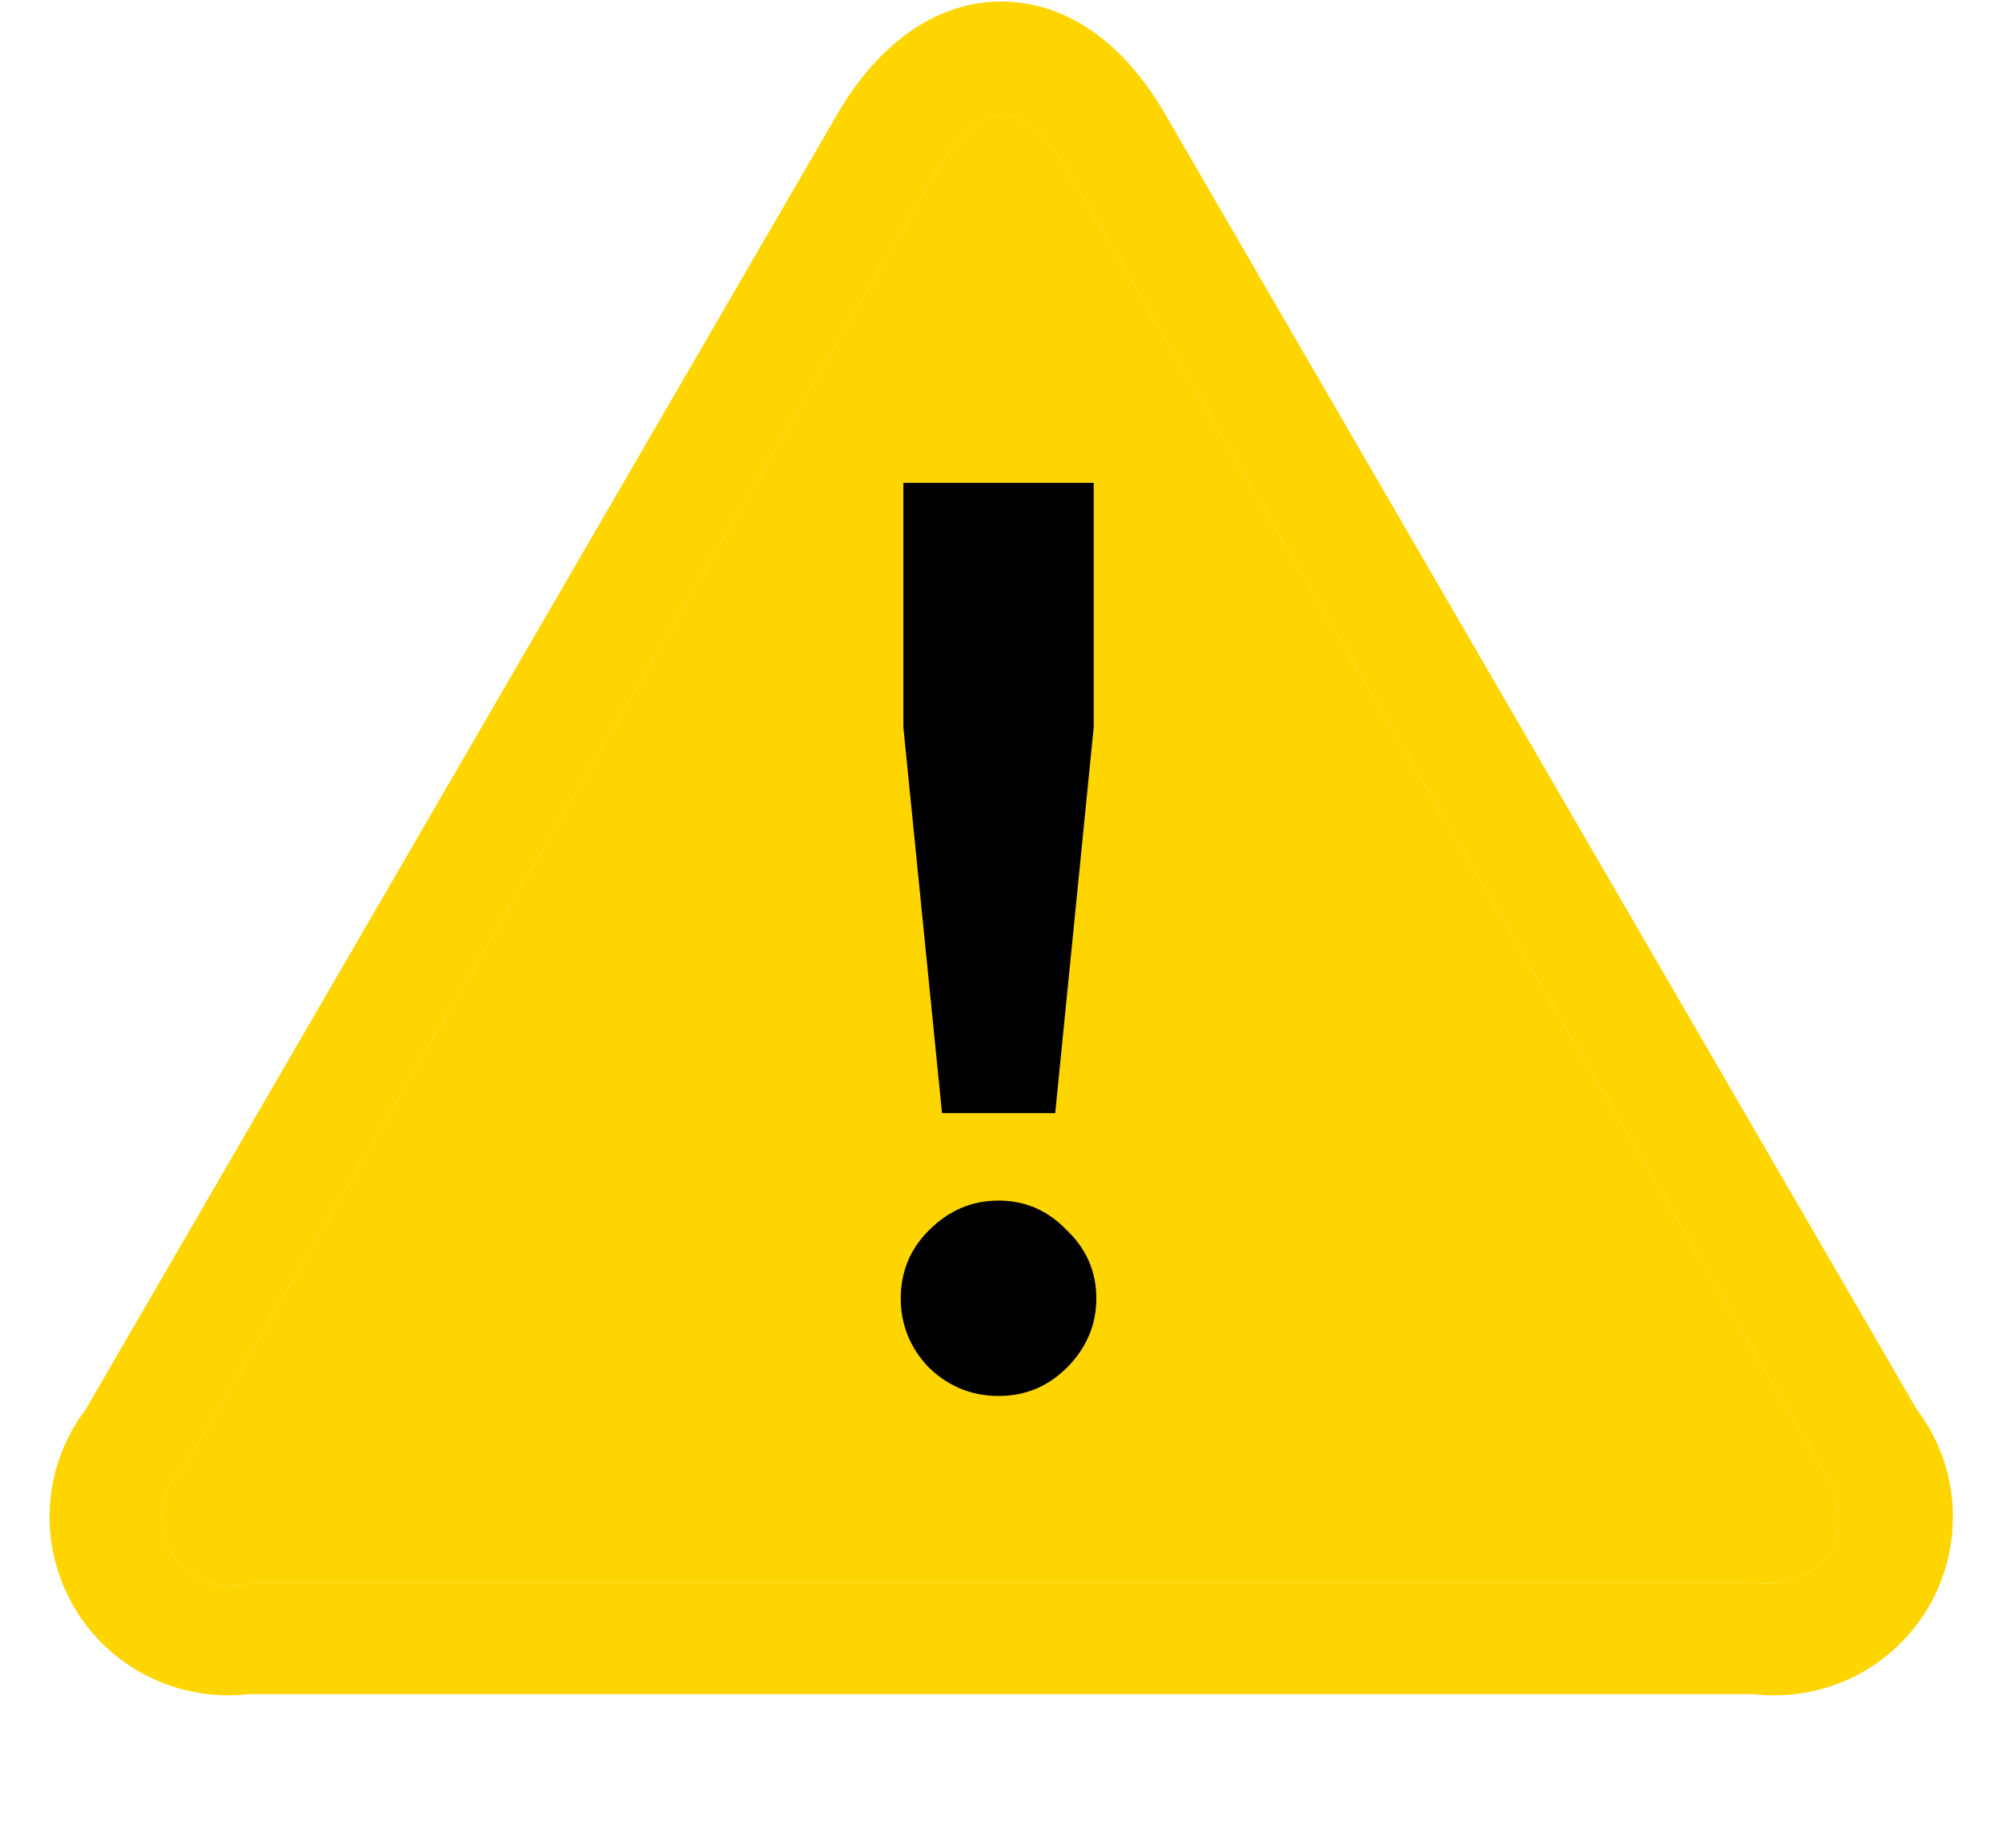
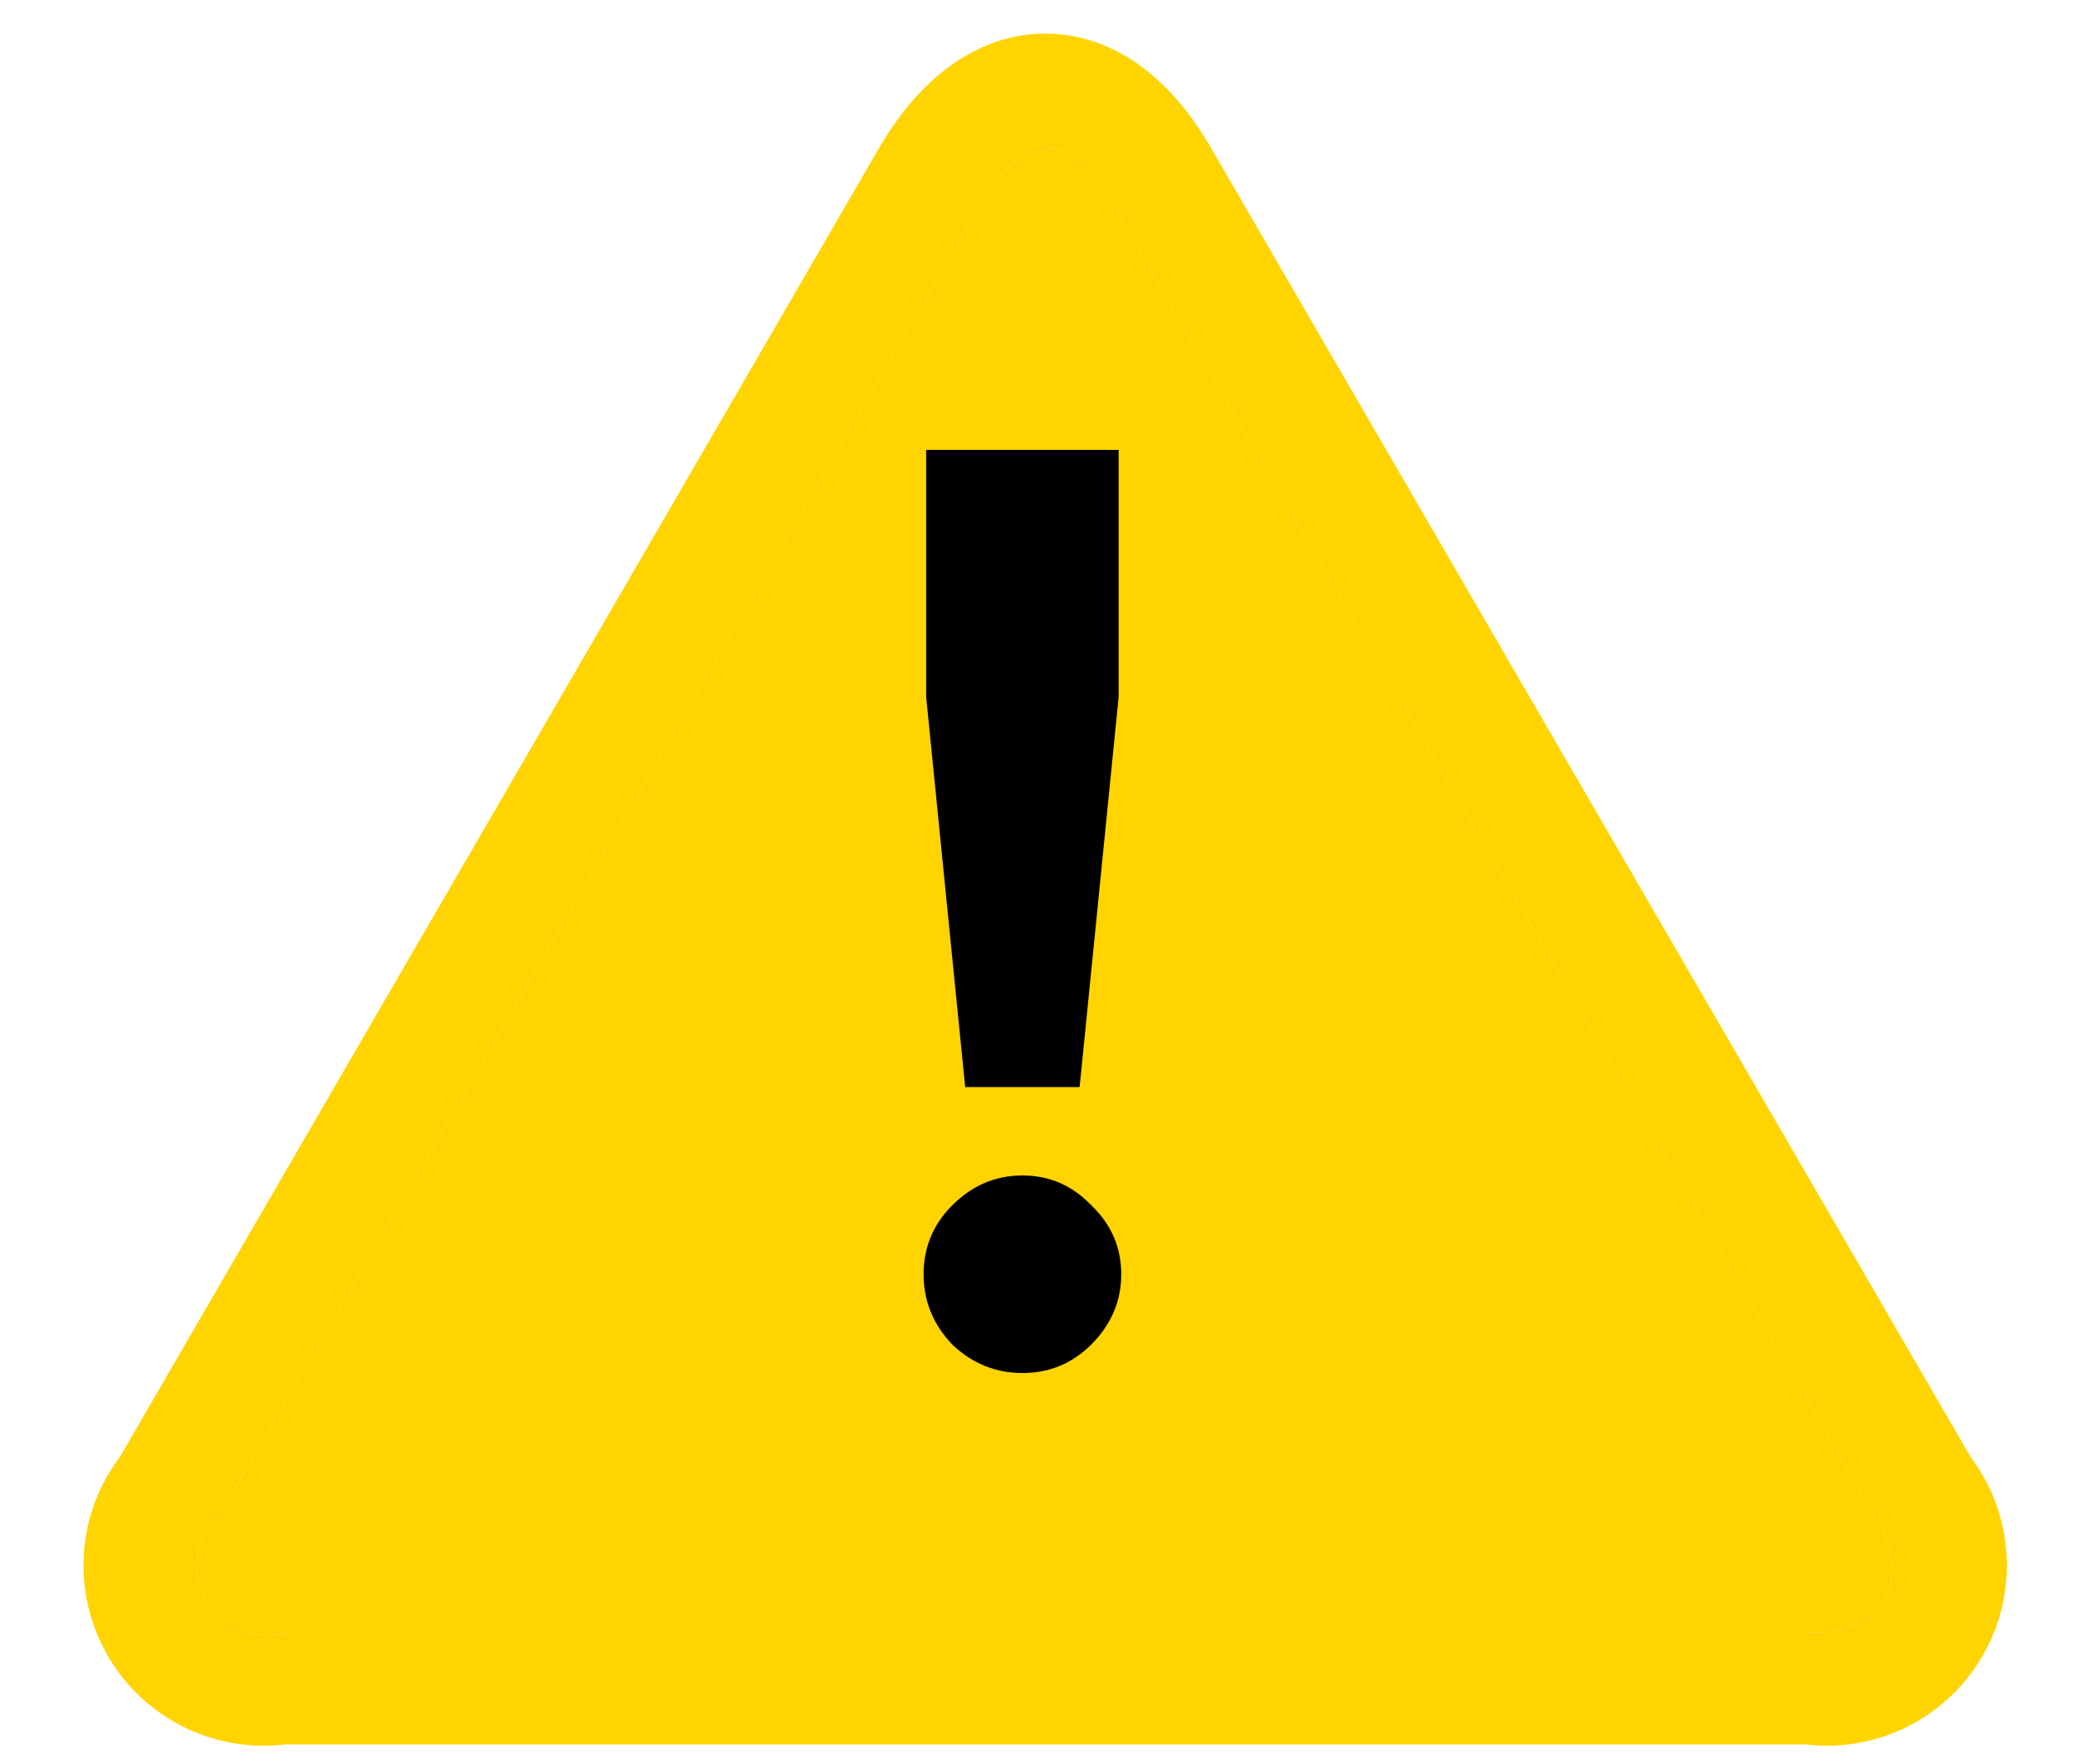
- <svg xmlns="http://www.w3.org/2000/svg" width="13" height="12" viewBox="0 0 13 12" fill="none">
-   <path d="M11.395 11.002H1.621C1.395 11.029 1.166 10.989 0.963 10.888C0.759 10.786 0.59 10.627 0.477 10.43C0.363 10.233 0.31 10.007 0.324 9.78C0.338 9.553 0.419 9.335 0.556 9.154L5.436 0.743C5.71 0.271 6.09 0.01 6.5 0.01C6.914 0.01 7.291 0.264 7.568 0.745L12.447 9.154C12.585 9.335 12.665 9.553 12.679 9.78C12.693 10.007 12.64 10.233 12.527 10.43C12.413 10.627 12.244 10.786 12.041 10.888C11.837 10.989 11.608 11.029 11.383 11.002H11.395ZM6.513 0.743C6.511 0.743 6.509 0.743 6.507 0.743C6.371 0.747 6.214 0.883 6.082 1.11L1.202 9.519C1.125 9.586 1.073 9.678 1.056 9.78C1.039 9.881 1.057 9.985 1.108 10.075C1.158 10.164 1.238 10.233 1.334 10.27C1.43 10.308 1.536 10.311 1.633 10.279H11.395C11.49 10.291 11.587 10.279 11.675 10.244C11.764 10.208 11.842 10.15 11.902 10.076C11.937 9.986 11.948 9.888 11.935 9.793C11.922 9.697 11.884 9.606 11.826 9.529L6.934 1.11C6.802 0.883 6.642 0.747 6.507 0.743C6.505 0.743 6.503 0.743 6.5 0.743L6.507 0.743L6.513 0.743Z" fill="#FFD500" />
-   <path d="M6.507 0.743C6.371 0.747 6.214 0.883 6.082 1.11L1.202 9.519C1.125 9.586 1.073 9.678 1.056 9.78C1.039 9.881 1.057 9.985 1.108 10.075C1.158 10.164 1.238 10.233 1.334 10.27C1.43 10.308 1.536 10.311 1.633 10.279H11.395C11.49 10.291 11.587 10.279 11.675 10.244C11.764 10.208 11.842 10.15 11.902 10.076C11.937 9.986 11.948 9.888 11.935 9.793C11.922 9.697 11.884 9.606 11.826 9.529L6.934 1.11C6.802 0.883 6.642 0.747 6.507 0.743Z" fill="#FFD500" />
-   <path d="M6.033 8.883C5.91 8.755 5.849 8.604 5.849 8.432C5.849 8.259 5.91 8.111 6.033 7.989C6.161 7.861 6.311 7.797 6.484 7.797C6.657 7.797 6.804 7.861 6.927 7.989C7.055 8.111 7.119 8.259 7.119 8.432C7.119 8.604 7.055 8.755 6.927 8.883C6.804 9.005 6.657 9.066 6.484 9.066C6.311 9.066 6.161 9.005 6.033 8.883ZM7.102 4.723L6.852 7.229H6.117L5.866 4.723V3.136H7.102V4.723Z" fill="black" />
+ <svg xmlns="http://www.w3.org/2000/svg" width="20" height="17" viewBox="0 0 20 17" fill="none">
+   <path d="M17.415 16.811H2.753C2.414 16.853 2.071 16.793 1.766 16.641C1.46 16.488 1.207 16.25 1.037 15.954C0.866 15.658 0.787 15.319 0.808 14.979C0.829 14.638 0.95 14.312 1.156 14.04L8.475 1.423C8.886 0.716 9.456 0.324 10.072 0.324C10.692 0.324 11.258 0.704 11.673 1.427L18.993 14.04C19.198 14.312 19.319 14.638 19.34 14.979C19.361 15.319 19.282 15.658 19.111 15.954C18.941 16.25 18.688 16.488 18.383 16.641C18.078 16.793 17.734 16.853 17.396 16.811H17.415ZM10.091 1.423C10.088 1.423 10.085 1.423 10.082 1.423C9.878 1.429 9.643 1.634 9.445 1.974L2.125 14.587C2.009 14.688 1.932 14.827 1.906 14.979C1.88 15.131 1.907 15.287 1.983 15.421C2.059 15.555 2.179 15.659 2.323 15.715C2.466 15.771 2.625 15.775 2.772 15.728H17.415C17.557 15.746 17.701 15.728 17.834 15.675C17.968 15.621 18.085 15.535 18.175 15.424C18.227 15.288 18.244 15.142 18.224 14.998C18.204 14.854 18.148 14.718 18.061 14.602L10.722 1.974C10.524 1.634 10.285 1.429 10.082 1.423C10.079 1.423 10.075 1.423 10.072 1.423L10.082 1.423L10.091 1.423Z" fill="#FFD400" />
+   <path d="M10.082 1.423C9.878 1.429 9.643 1.634 9.445 1.974L2.125 14.587C2.009 14.688 1.932 14.827 1.906 14.979C1.88 15.131 1.907 15.287 1.983 15.421C2.059 15.555 2.179 15.659 2.323 15.715C2.466 15.771 2.625 15.775 2.772 15.728H17.415C17.557 15.746 17.701 15.728 17.834 15.675C17.968 15.621 18.085 15.535 18.175 15.424C18.227 15.288 18.244 15.142 18.224 14.998C18.204 14.854 18.148 14.718 18.061 14.602L10.722 1.974C10.524 1.634 10.285 1.429 10.082 1.423Z" fill="#FFD400" />
+   <path d="M9.178 12.957C8.994 12.764 8.902 12.539 8.902 12.28C8.902 12.021 8.994 11.8 9.178 11.616C9.37 11.424 9.596 11.328 9.855 11.328C10.114 11.328 10.335 11.424 10.519 11.616C10.711 11.8 10.807 12.021 10.807 12.28C10.807 12.539 10.711 12.764 10.519 12.957C10.335 13.14 10.114 13.232 9.855 13.232C9.596 13.232 9.37 13.14 9.178 12.957ZM10.782 6.717L10.406 10.476H9.303L8.927 6.717V4.336H10.782V6.717Z" fill="black" />
</svg>
